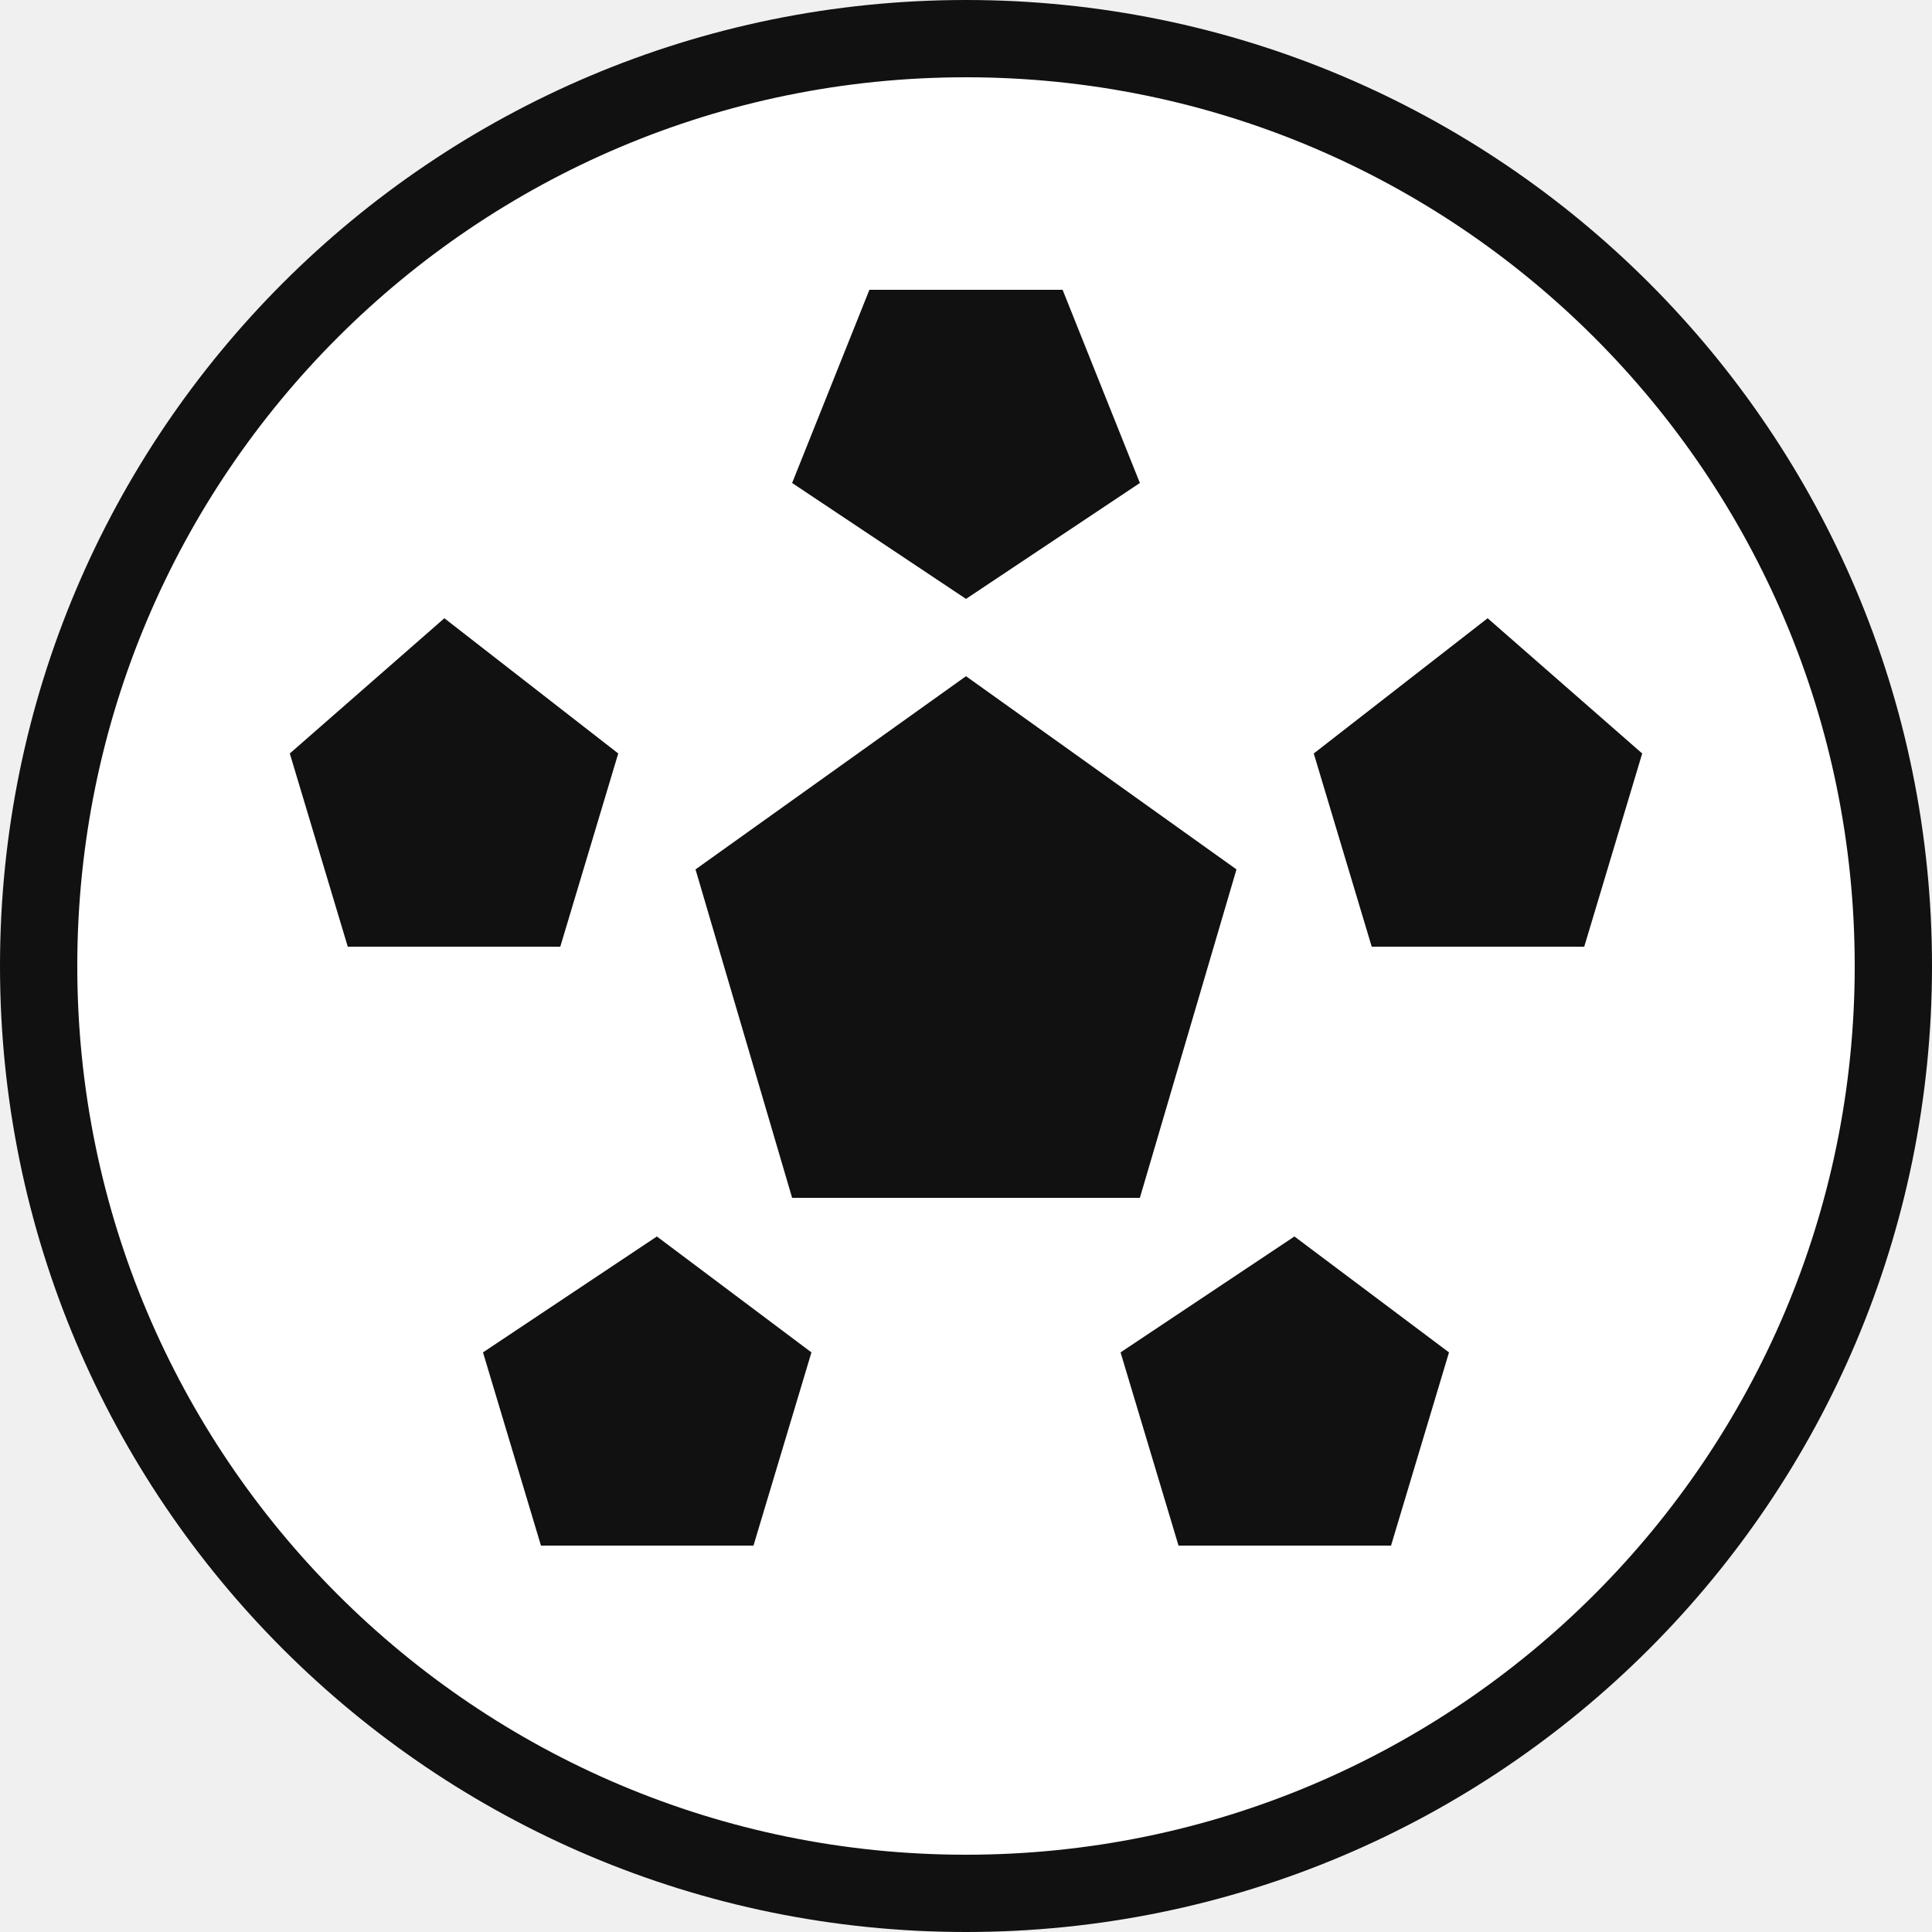
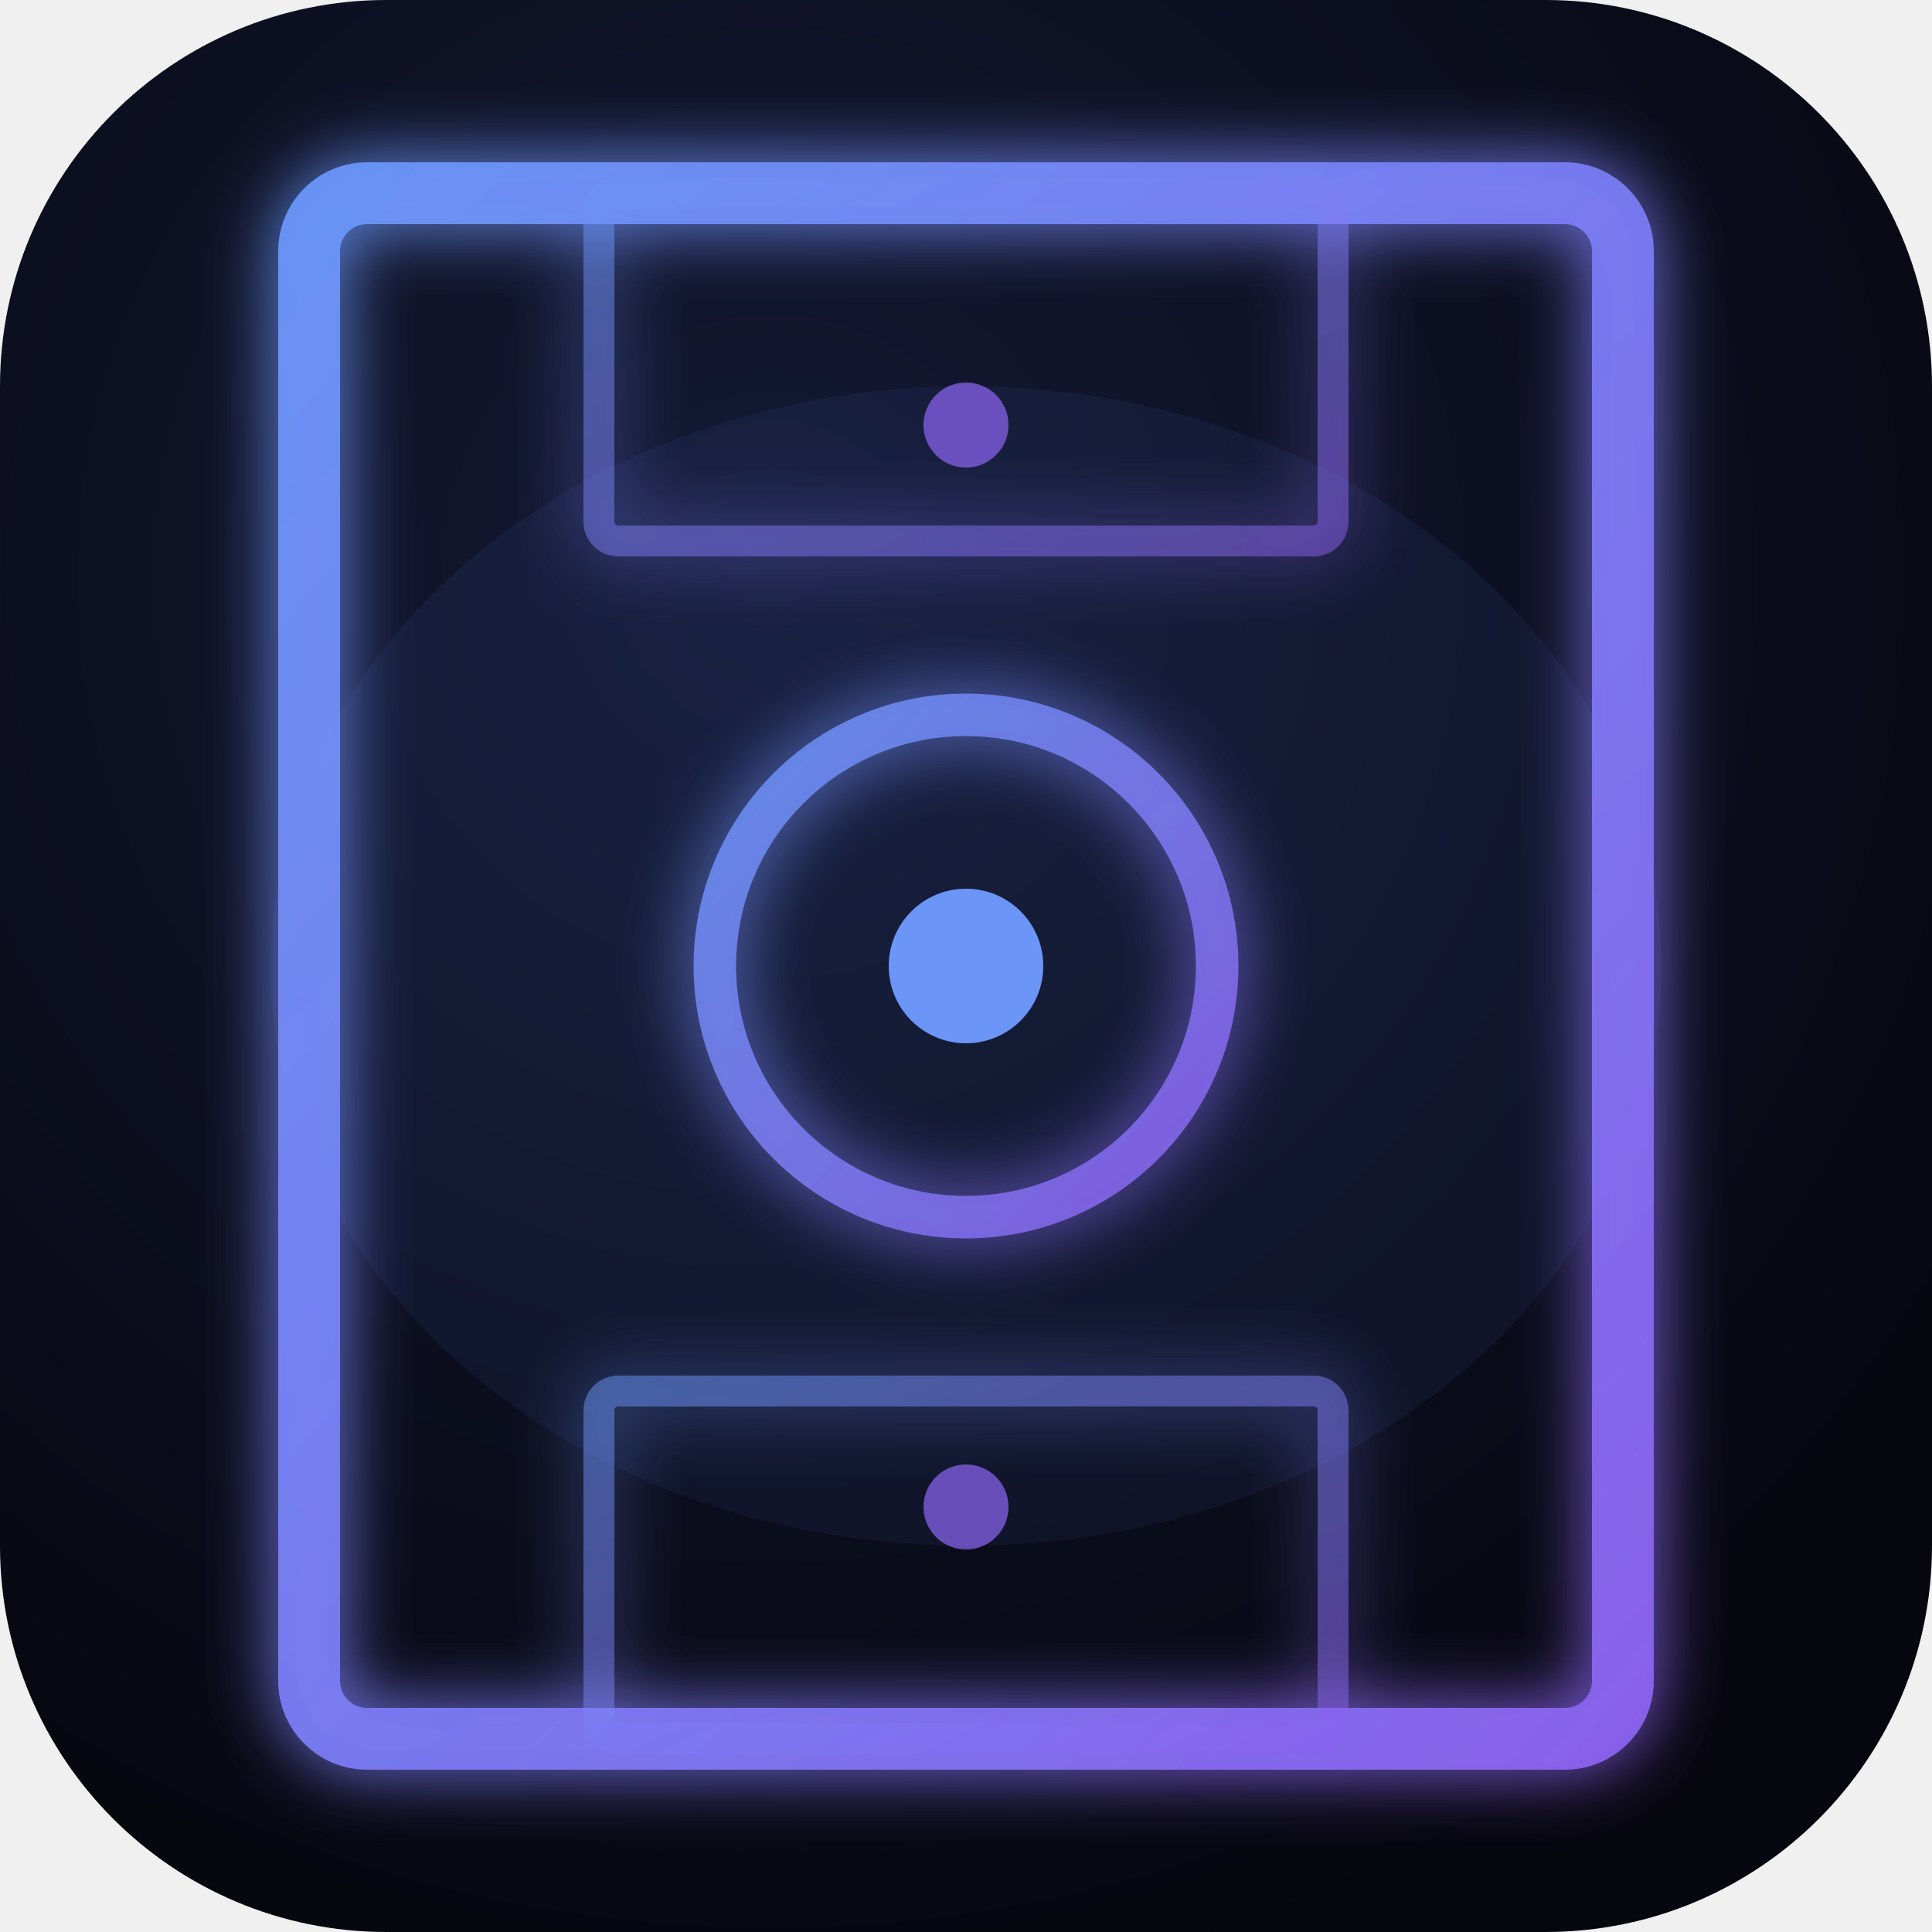
<svg xmlns="http://www.w3.org/2000/svg" viewBox="0 0 100 100">
  <defs>
-     <clipPath id="bc">
-       <circle cx="50" cy="50" r="46" />
-     </clipPath>
+     <radialGradient id="bg" cx="40%" cy="30%" r="75%">
+       <stop offset="0%" stop-color="#141a35" />
+       <stop offset="100%" stop-color="#06060e" />
+     </radialGradient>
+     <linearGradient id="line" x1="0%" y1="0%" x2="100%" y2="100%">
+       <stop offset="0%" stop-color="#6b96f8" />
+       <stop offset="100%" stop-color="#8b64f0" />
+     </linearGradient>
+     <filter id="glow" x="-40%" y="-40%" width="180%" height="180%">
+       <feGaussianBlur stdDeviation="1.8" result="blur" />
+       <feMerge>
+         <feMergeNode in="blur" />
+         <feMergeNode in="SourceGraphic" />
+       </feMerge>
+     </filter>
  </defs>
-   <circle cx="50" cy="50" r="48" fill="#fff" stroke="#111" stroke-width="4" />
-   <g fill="#111" clip-path="url(#bc)">
-     <polygon points="50,35 64,45 59,62 41,62 36,45" />
-     <polygon points="50,31 41,25 45,15 55,15 59,25" />
-     <polygon points="85,39 82,49 71,49 68,39 77,32" />
-     <polygon points="72,80 61,80 58,70 67,64 75,70" />
-     <polygon points="28,80 25,70 34,64 42,70 39,80" />
-     <polygon points="15,39 23,32 32,39 29,49 18,49" />
+   <rect width="100" height="100" rx="20" fill="url(#bg)" />
+   <ellipse cx="50" cy="50" rx="36" ry="30" fill="rgba(91,138,247,0.07)" />
+   <g filter="url(#glow)" stroke="url(#line)" fill="none">
+     <rect x="16" y="10" width="68" height="80" rx="3" stroke-width="3.2" stroke-opacity="0.95" />
+     <line x1="16" y1="50" x2="84" y2="50" stroke-width="2.2" stroke-opacity="0.85" />
+     <circle cx="50" cy="50" r="13" stroke-width="2.2" stroke-opacity="0.85" />
+     <rect x="31" y="10" width="38" height="18" rx="1" stroke-width="1.6" stroke-opacity="0.5" />
+     <rect x="31" y="72" width="38" height="18" rx="1" stroke-width="1.6" stroke-opacity="0.5" />
  </g>
+   <circle cx="50" cy="50" r="4" fill="#6b96f8" />
+   <circle cx="50" cy="22" r="2.2" fill="#8b64f0" fill-opacity="0.72" />
+   <circle cx="50" cy="78" r="2.2" fill="#8b64f0" fill-opacity="0.72" />
</svg>
